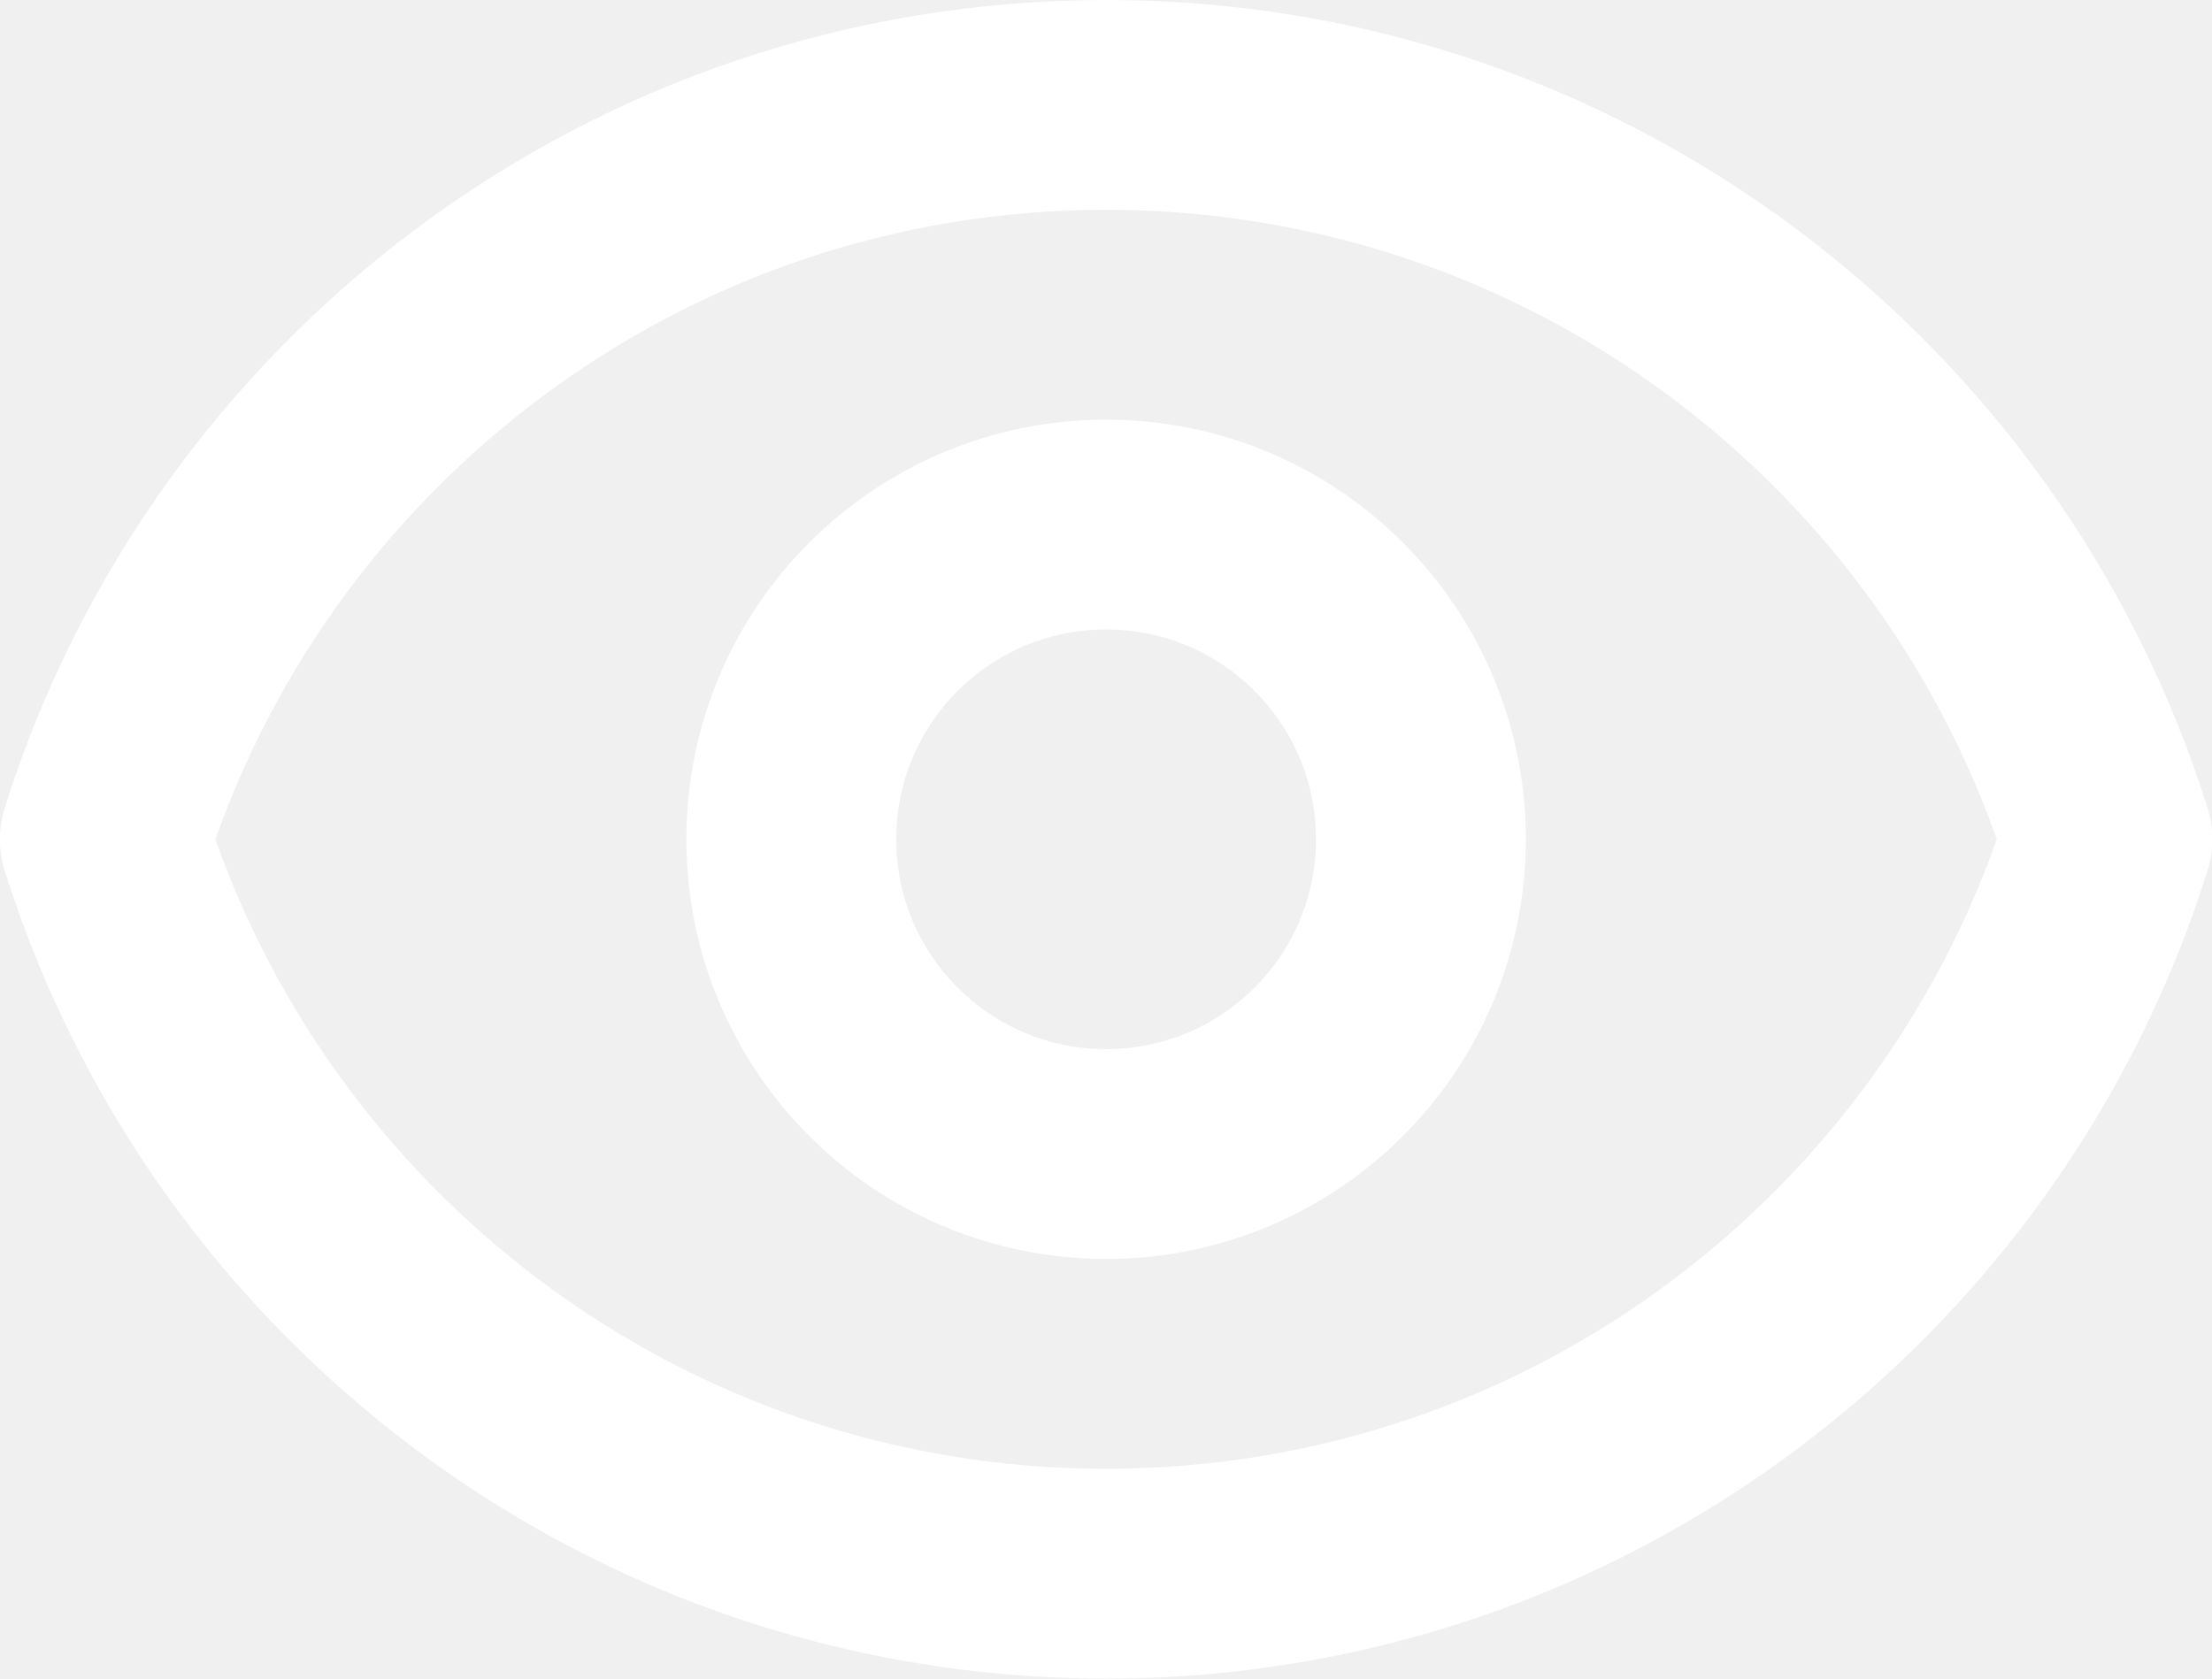
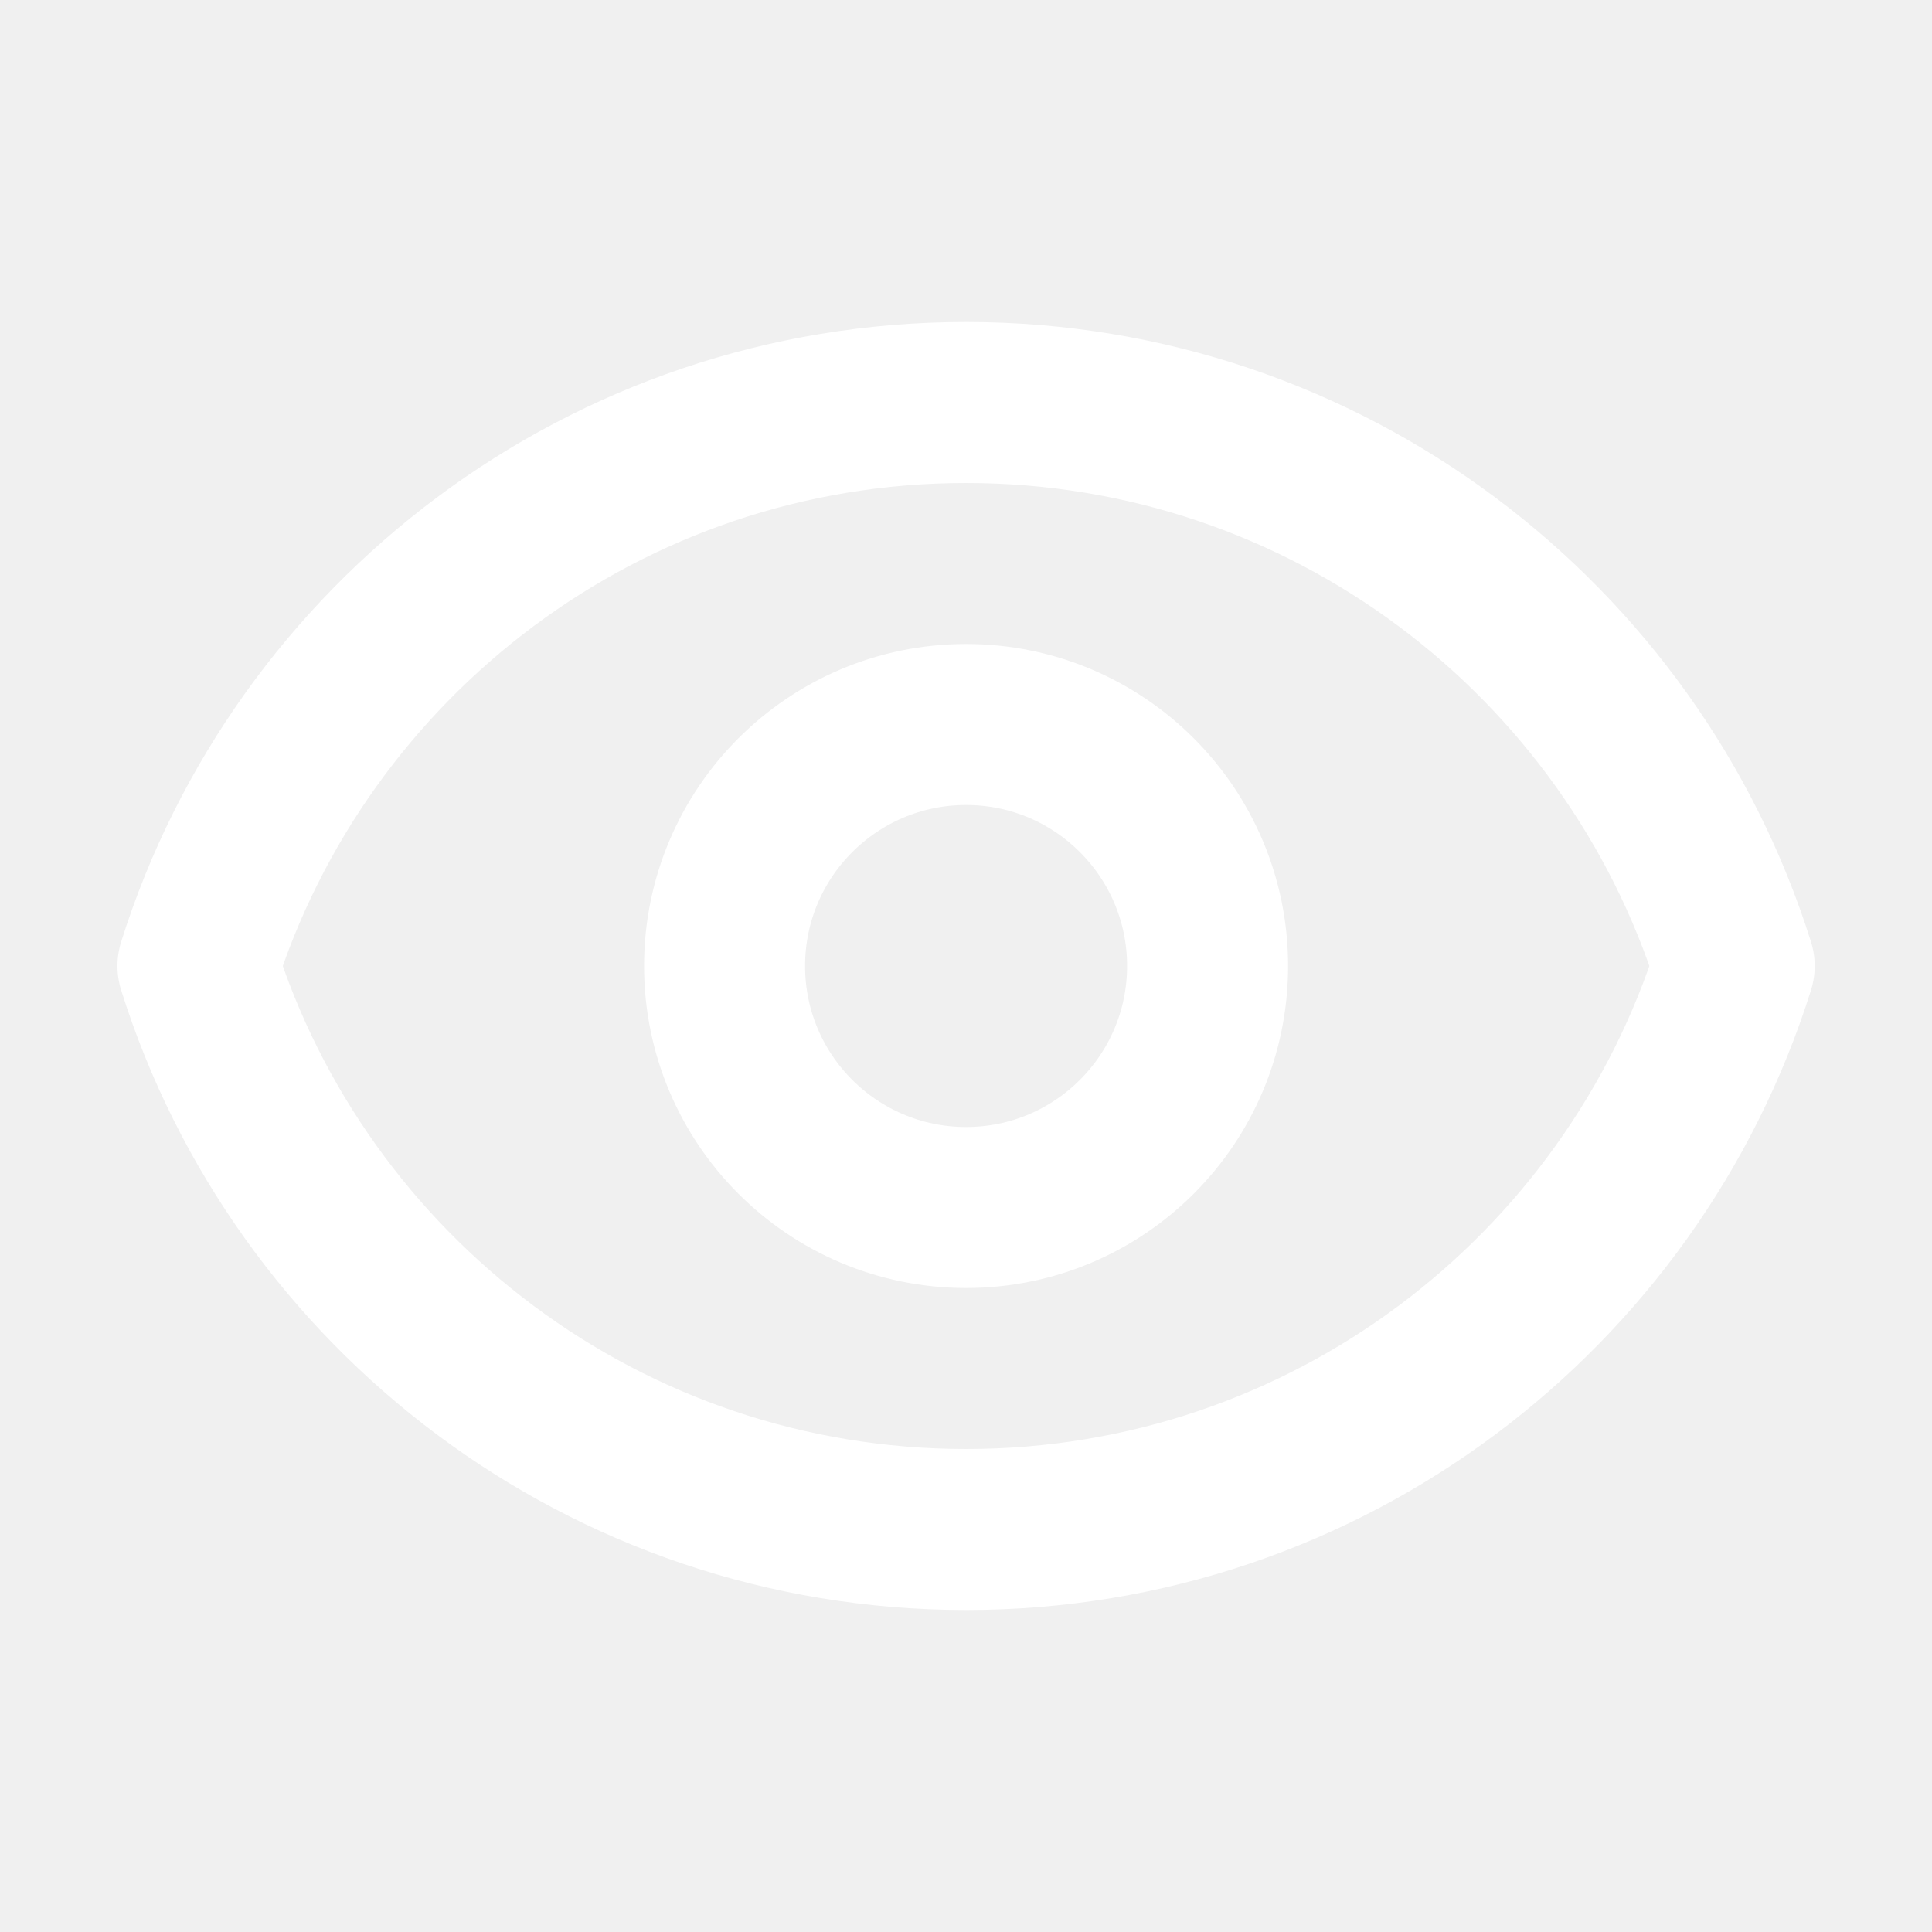
- <svg xmlns="http://www.w3.org/2000/svg" fill="none" stroke="#ffffff" viewBox="1.46 4 21.08 16">
+ <svg xmlns="http://www.w3.org/2000/svg" width="800px" height="800px" viewBox="0 0 24 24" fill="none" stroke="#ffffff">
  <g id="SVGRepo_bgCarrier" stroke-width="0" />
  <g id="SVGRepo_tracerCarrier" stroke-linecap="round" stroke-linejoin="round" />
  <g id="SVGRepo_iconCarrier">
    <path d="M15.001 12C15.001 13.657 13.658 15 12.001 15C10.344 15 9.001 13.657 9.001 12C9.001 10.343 10.344 9 12.001 9C13.658 9 15.001 10.343 15.001 12Z" stroke="#ffffff" stroke-width="2" stroke-linecap="round" stroke-linejoin="round" />
    <path d="M12.001 5C7.524 5 3.733 7.943 2.459 12C3.733 16.057 7.524 19 12.001 19C16.479 19 20.269 16.057 21.543 12C20.269 7.943 16.479 5 12.001 5Z" stroke="#ffffff" stroke-width="2" stroke-linecap="round" stroke-linejoin="round" />
  </g>
</svg>
